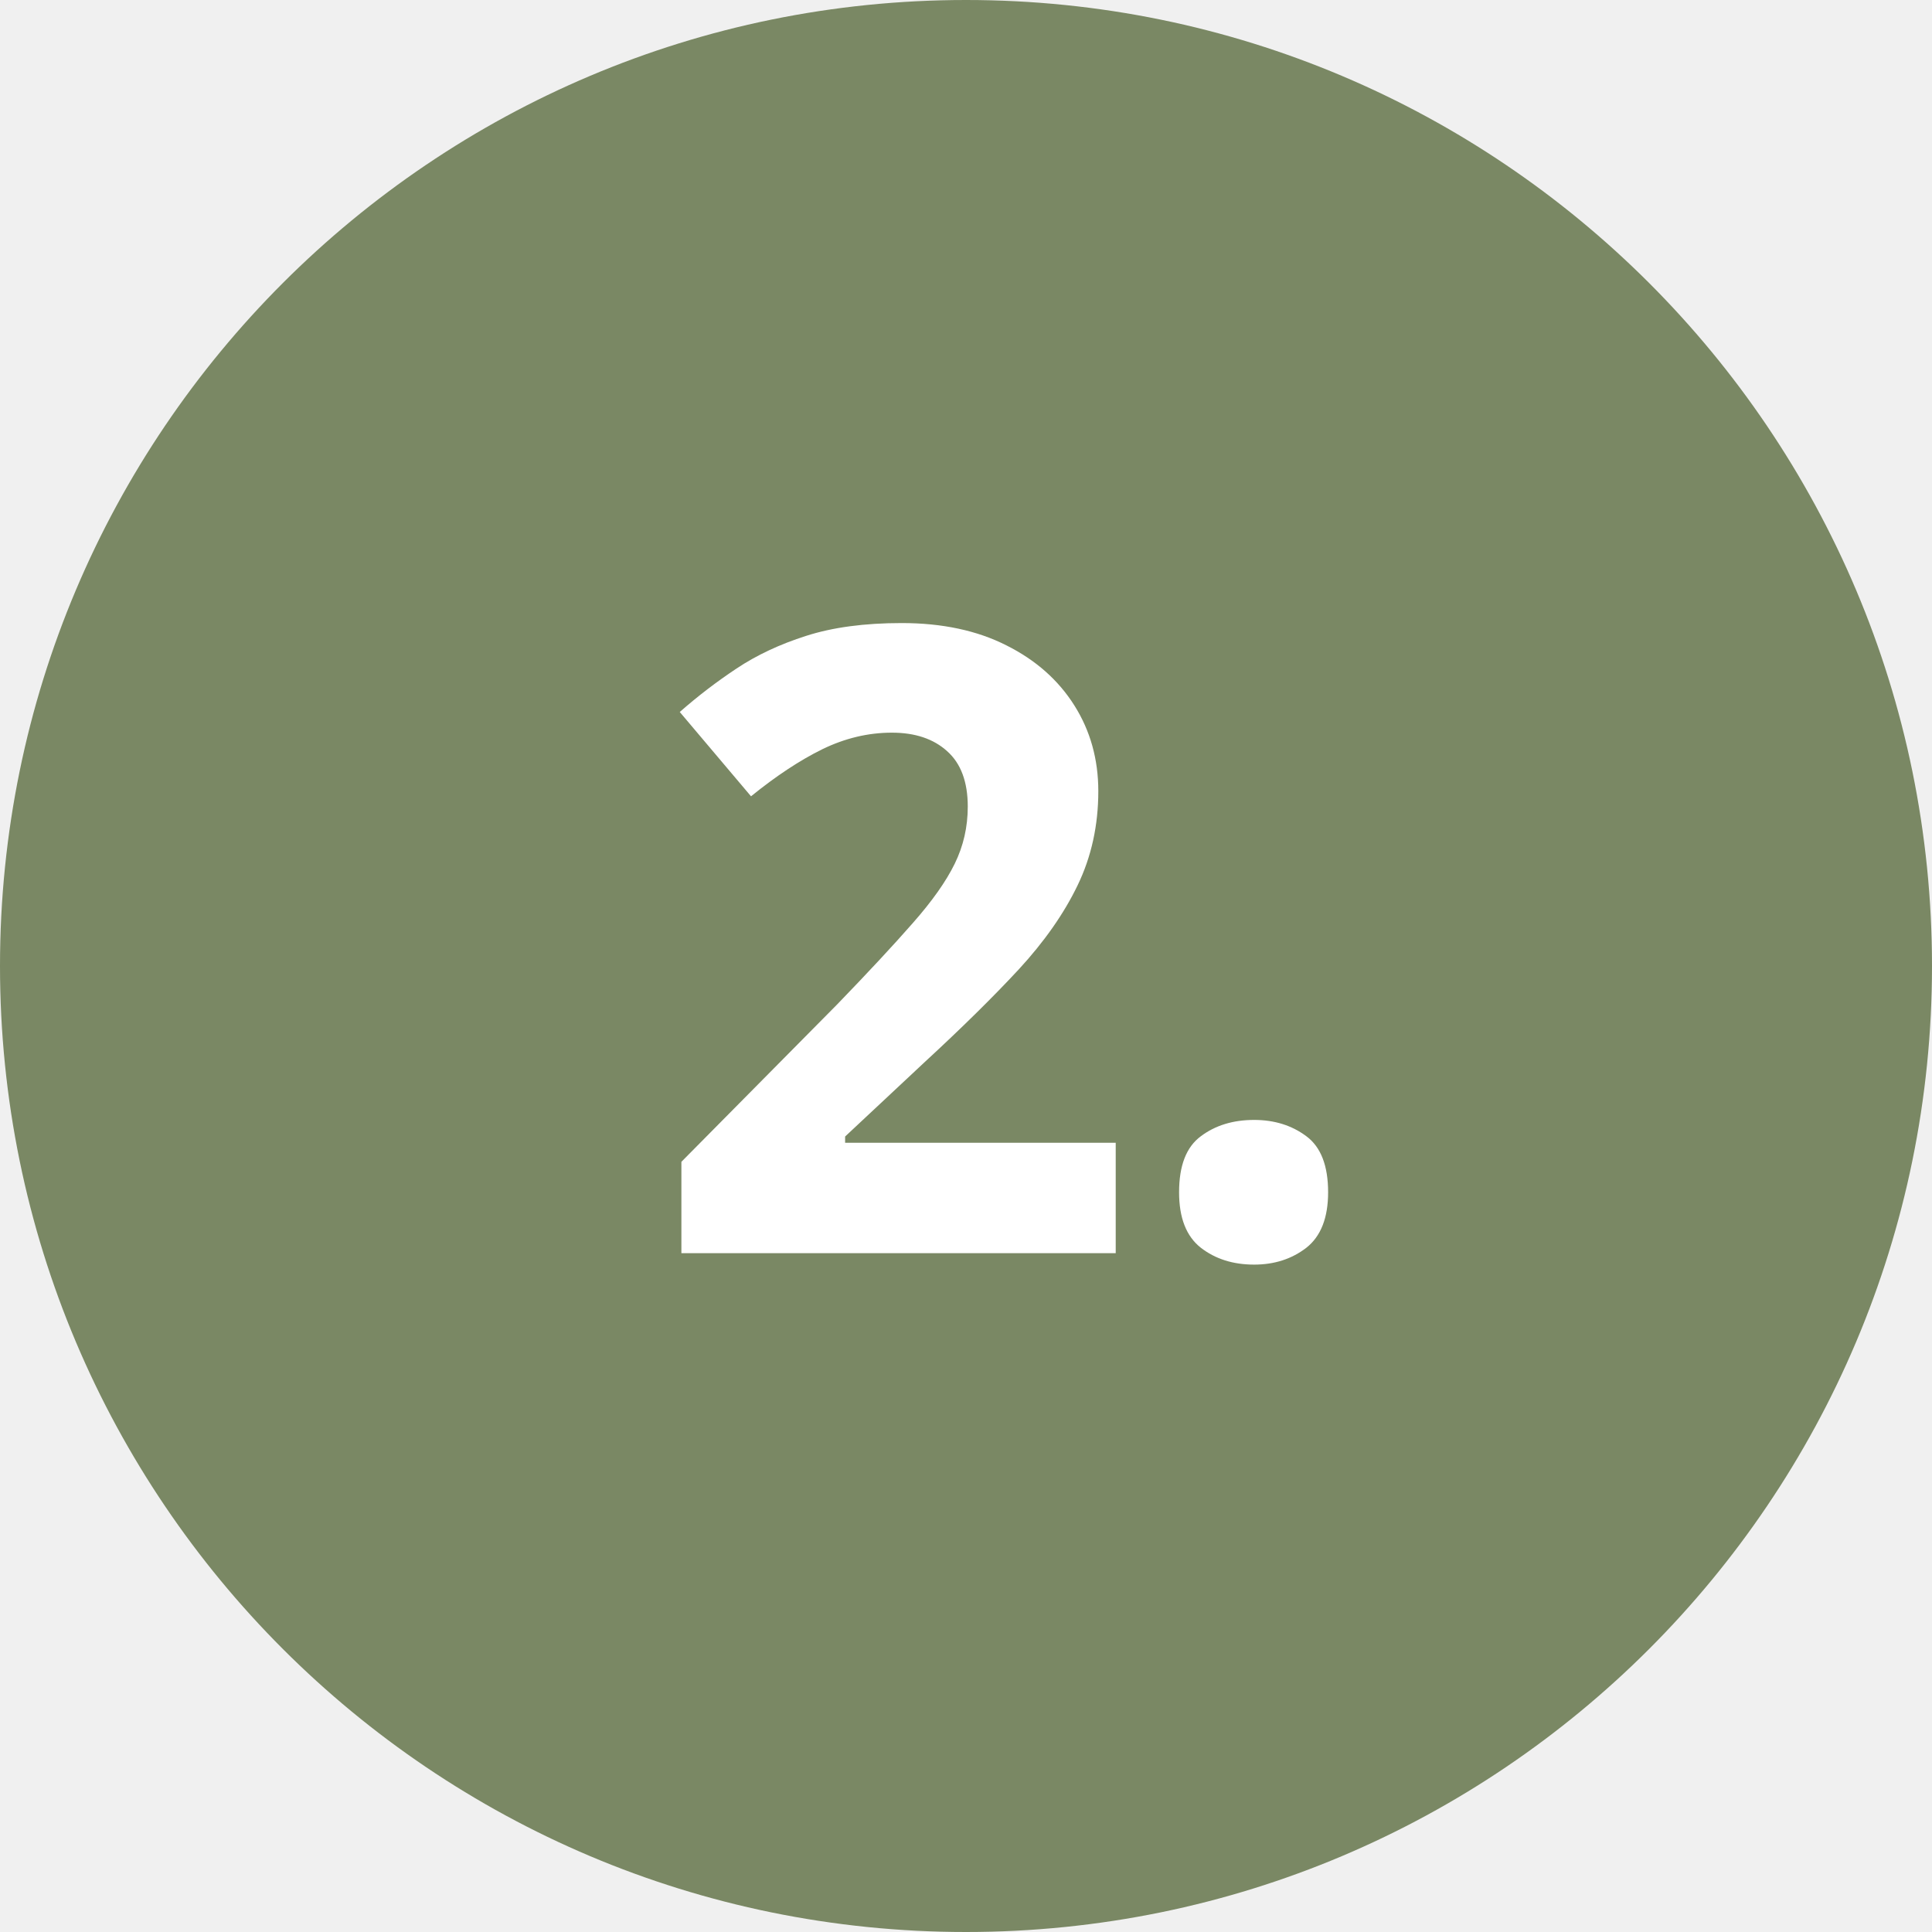
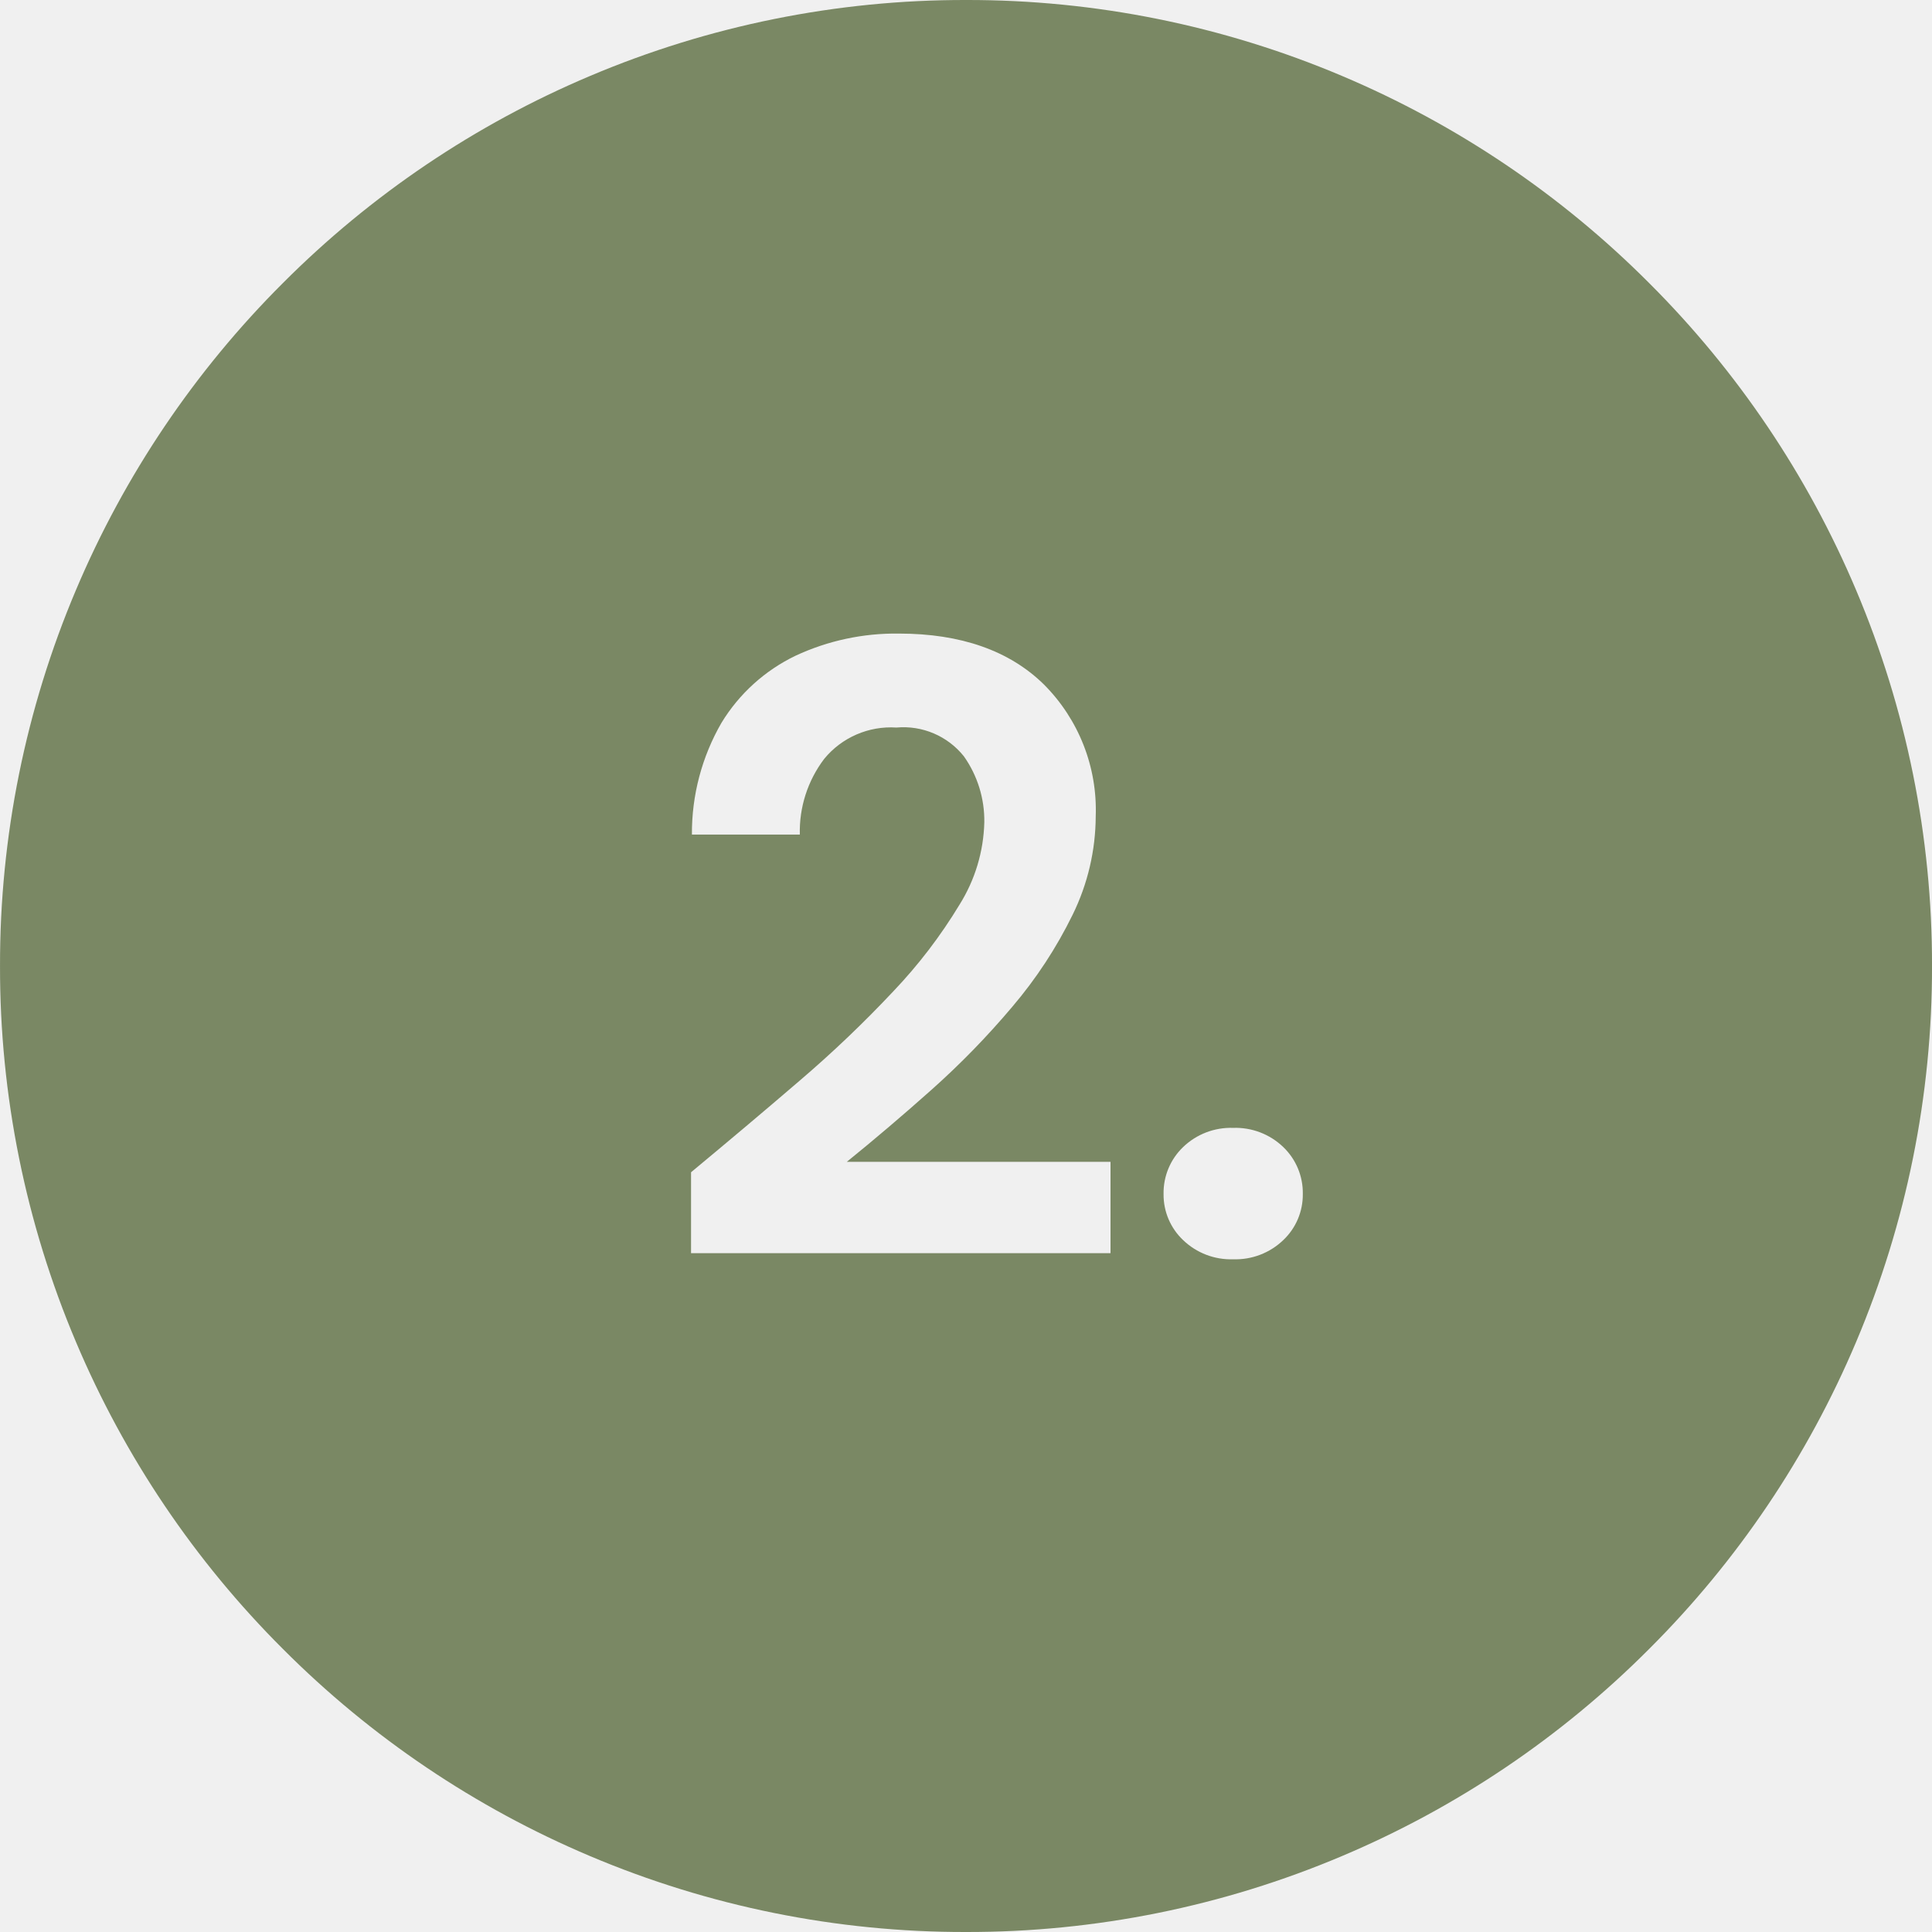
<svg xmlns="http://www.w3.org/2000/svg" width="111" height="111" viewBox="0 0 111 111">
-   <g transform="translate(-909 -1794)">
-     <circle cx="55.5" cy="55.5" r="55.5" transform="translate(909 1794)" fill="#7a8864" />
-     <text transform="translate(966 1866)" fill="#fff" font-size="50" font-family="DM Sans" font-weight="700" letter-spacing="-0.017em">
-       <tspan x="-19.85" y="0">2.</tspan>
-     </text>
+   <g transform="translate(-908.999 -1794)">
+     <path d="M478.5-6501a55.15,55.15,0,0,1-21.6-4.361,55.314,55.314,0,0,1-17.641-11.895,55.316,55.316,0,0,1-11.894-17.641A55.152,55.152,0,0,1,423-6556.5a55.154,55.154,0,0,1,4.362-21.6,55.316,55.316,0,0,1,11.894-17.641,55.32,55.32,0,0,1,17.641-11.894A55.15,55.15,0,0,1,478.5-6612a55.152,55.152,0,0,1,21.6,4.361,55.317,55.317,0,0,1,17.641,11.894,55.316,55.316,0,0,1,11.894,17.641A55.156,55.156,0,0,1,534-6556.5a55.156,55.156,0,0,1-4.361,21.6,55.305,55.305,0,0,1-11.894,17.641,55.312,55.312,0,0,1-17.641,11.895A55.152,55.152,0,0,1,478.5-6501Zm15.351-46.2a3.959,3.959,0,0,0-2.876,1.1,3.648,3.648,0,0,0-1.125,2.7,3.588,3.588,0,0,0,1.125,2.65,3.961,3.961,0,0,0,2.876,1.1,3.959,3.959,0,0,0,2.874-1.1,3.588,3.588,0,0,0,1.125-2.65,3.648,3.648,0,0,0-1.125-2.7A3.957,3.957,0,0,0,493.85-6547.2Zm-19.35-23a4.444,4.444,0,0,1,3.875,1.651,6.4,6.4,0,0,1,1.175,3.8,9.342,9.342,0,0,1-1.425,4.726,28.85,28.85,0,0,1-3.8,4.975,67.785,67.785,0,0,1-5.4,5.15c-2.023,1.738-4.117,3.5-6.224,5.249V-6540h24.1v-5.25h-15.15c1.562-1.263,3.194-2.651,4.85-4.125a46.543,46.543,0,0,0,4.65-4.775,25.337,25.337,0,0,0,3.476-5.3,12.939,12.939,0,0,0,1.324-5.65,10.2,10.2,0,0,0-2.975-7.573c-1.974-1.941-4.775-2.926-8.325-2.926a13.605,13.605,0,0,0-5.949,1.274,10.112,10.112,0,0,0-4.251,3.85,12.679,12.679,0,0,0-1.7,6.425h6.2a6.9,6.9,0,0,1,1.4-4.35A4.953,4.953,0,0,1,474.5-6570.2Z" transform="translate(486 8406)" fill="#7a8864" />
  </g>
</svg>
